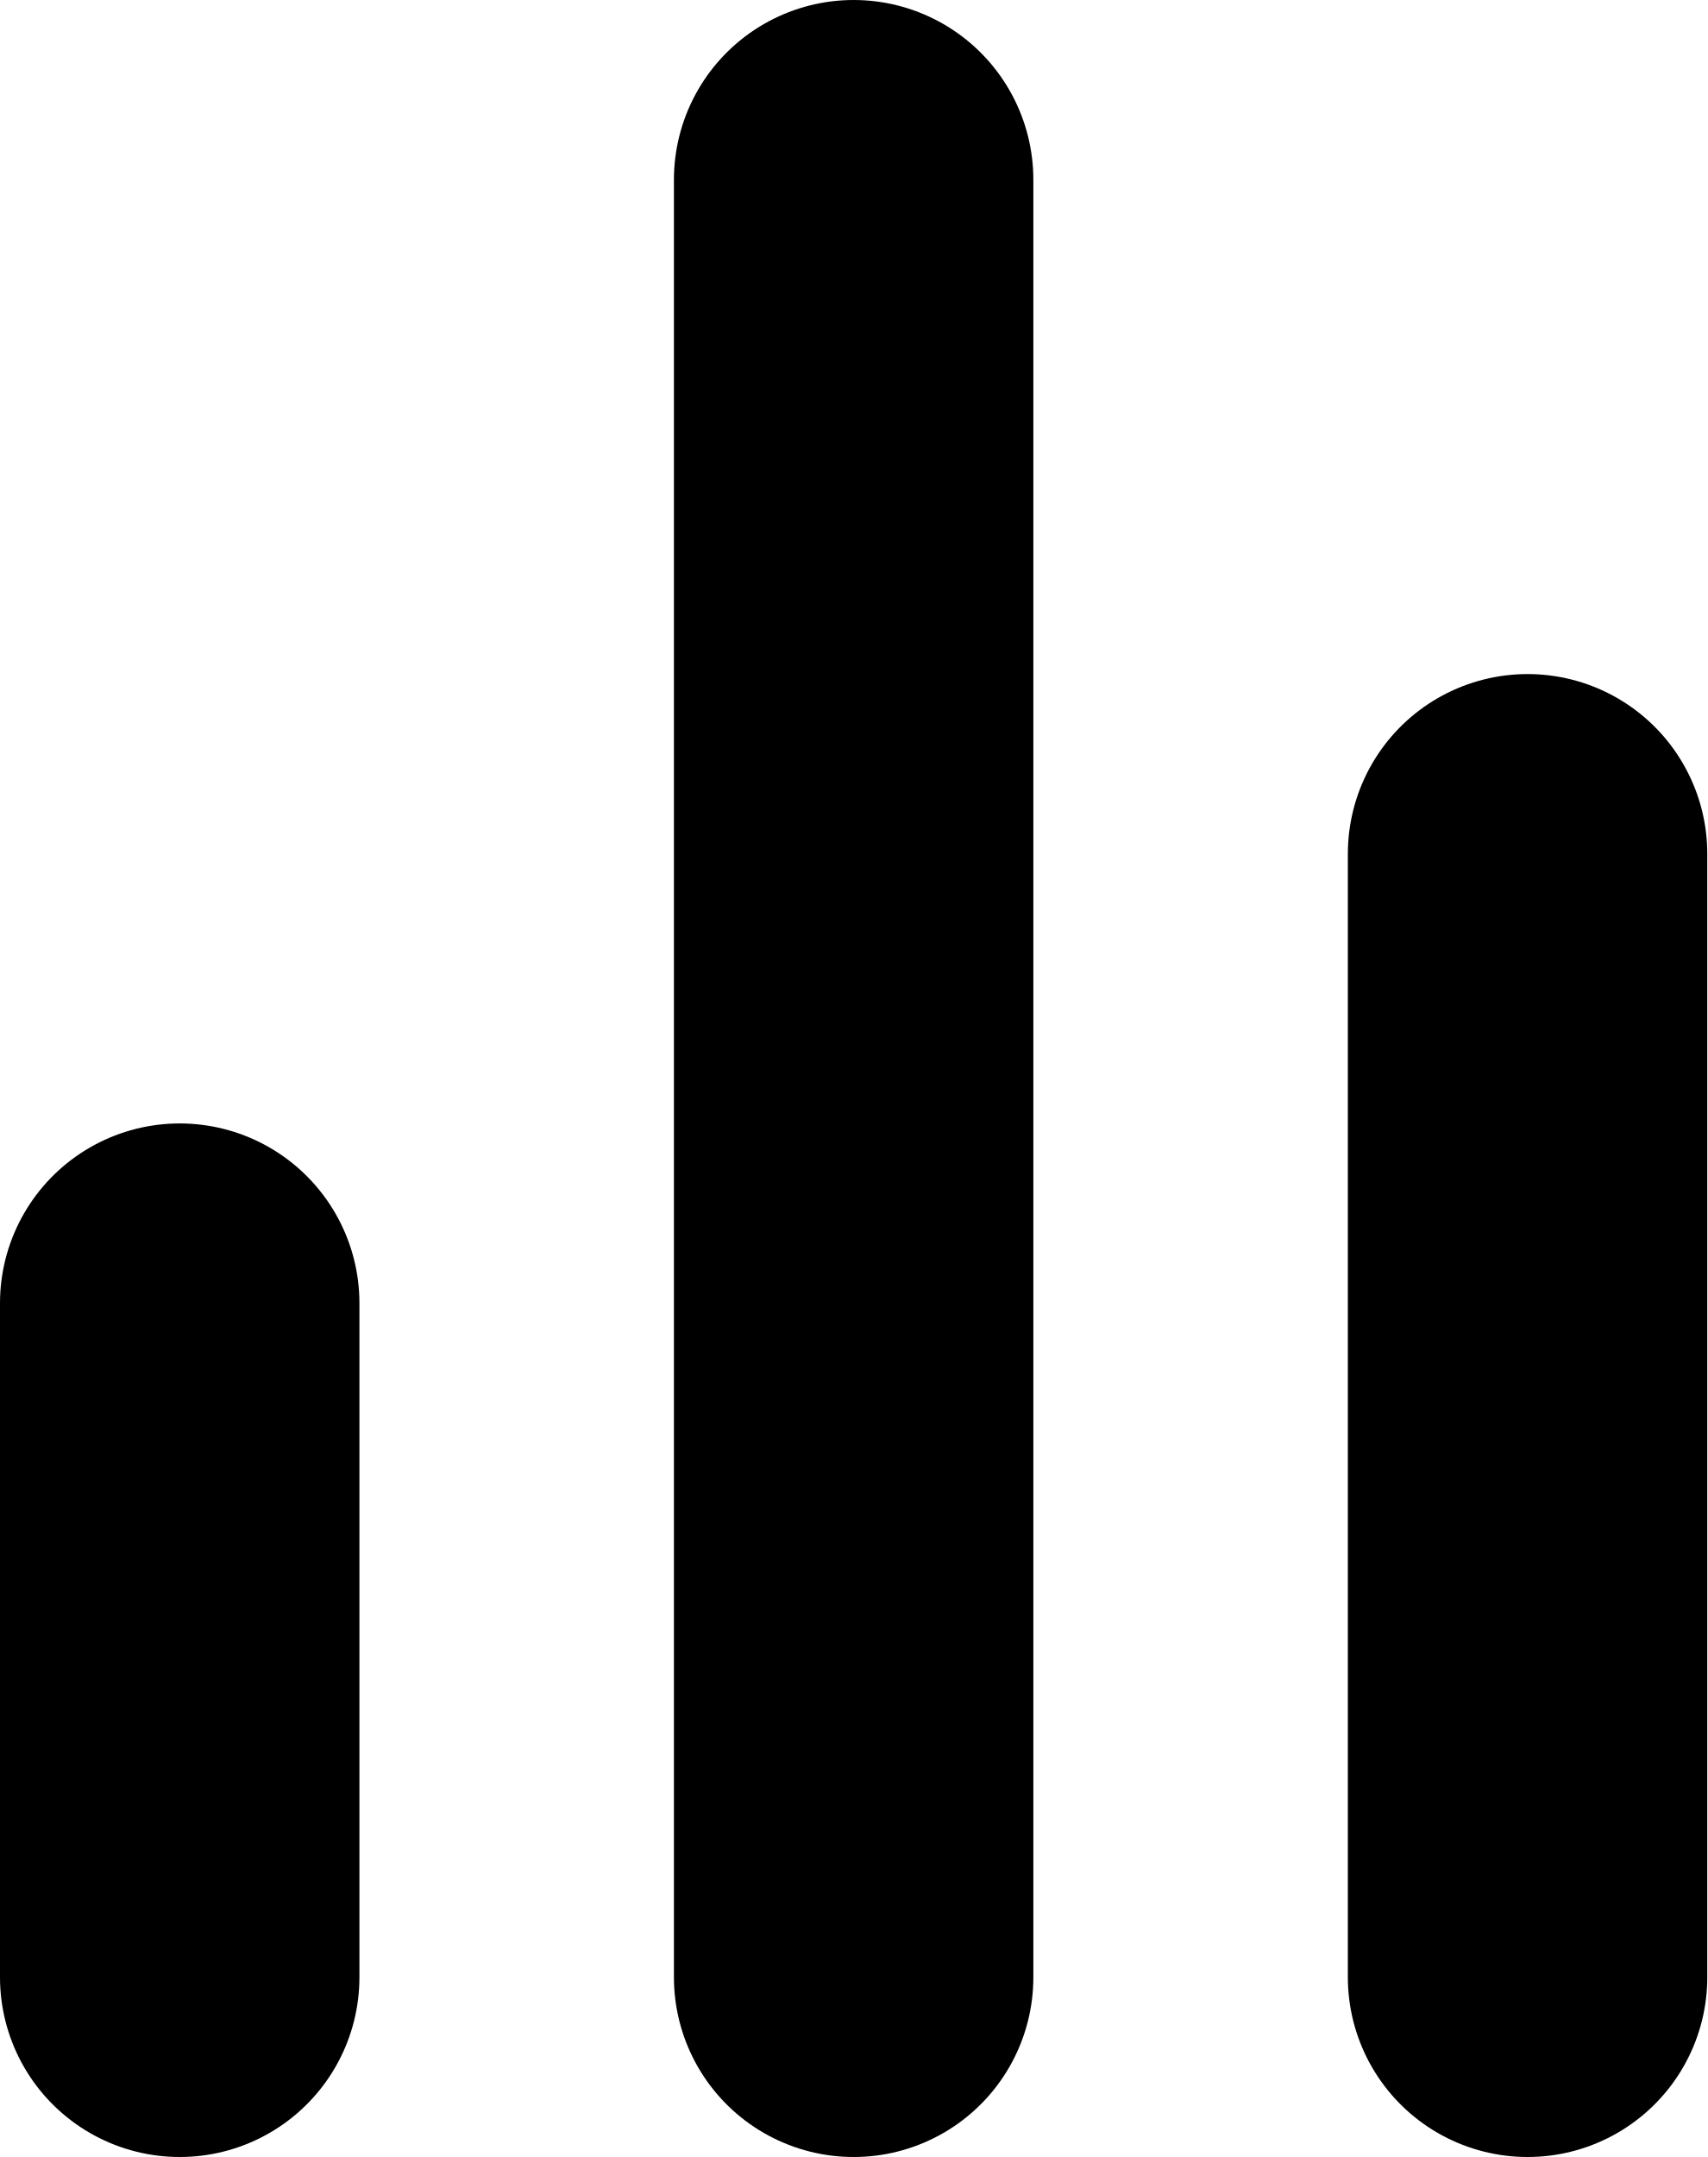
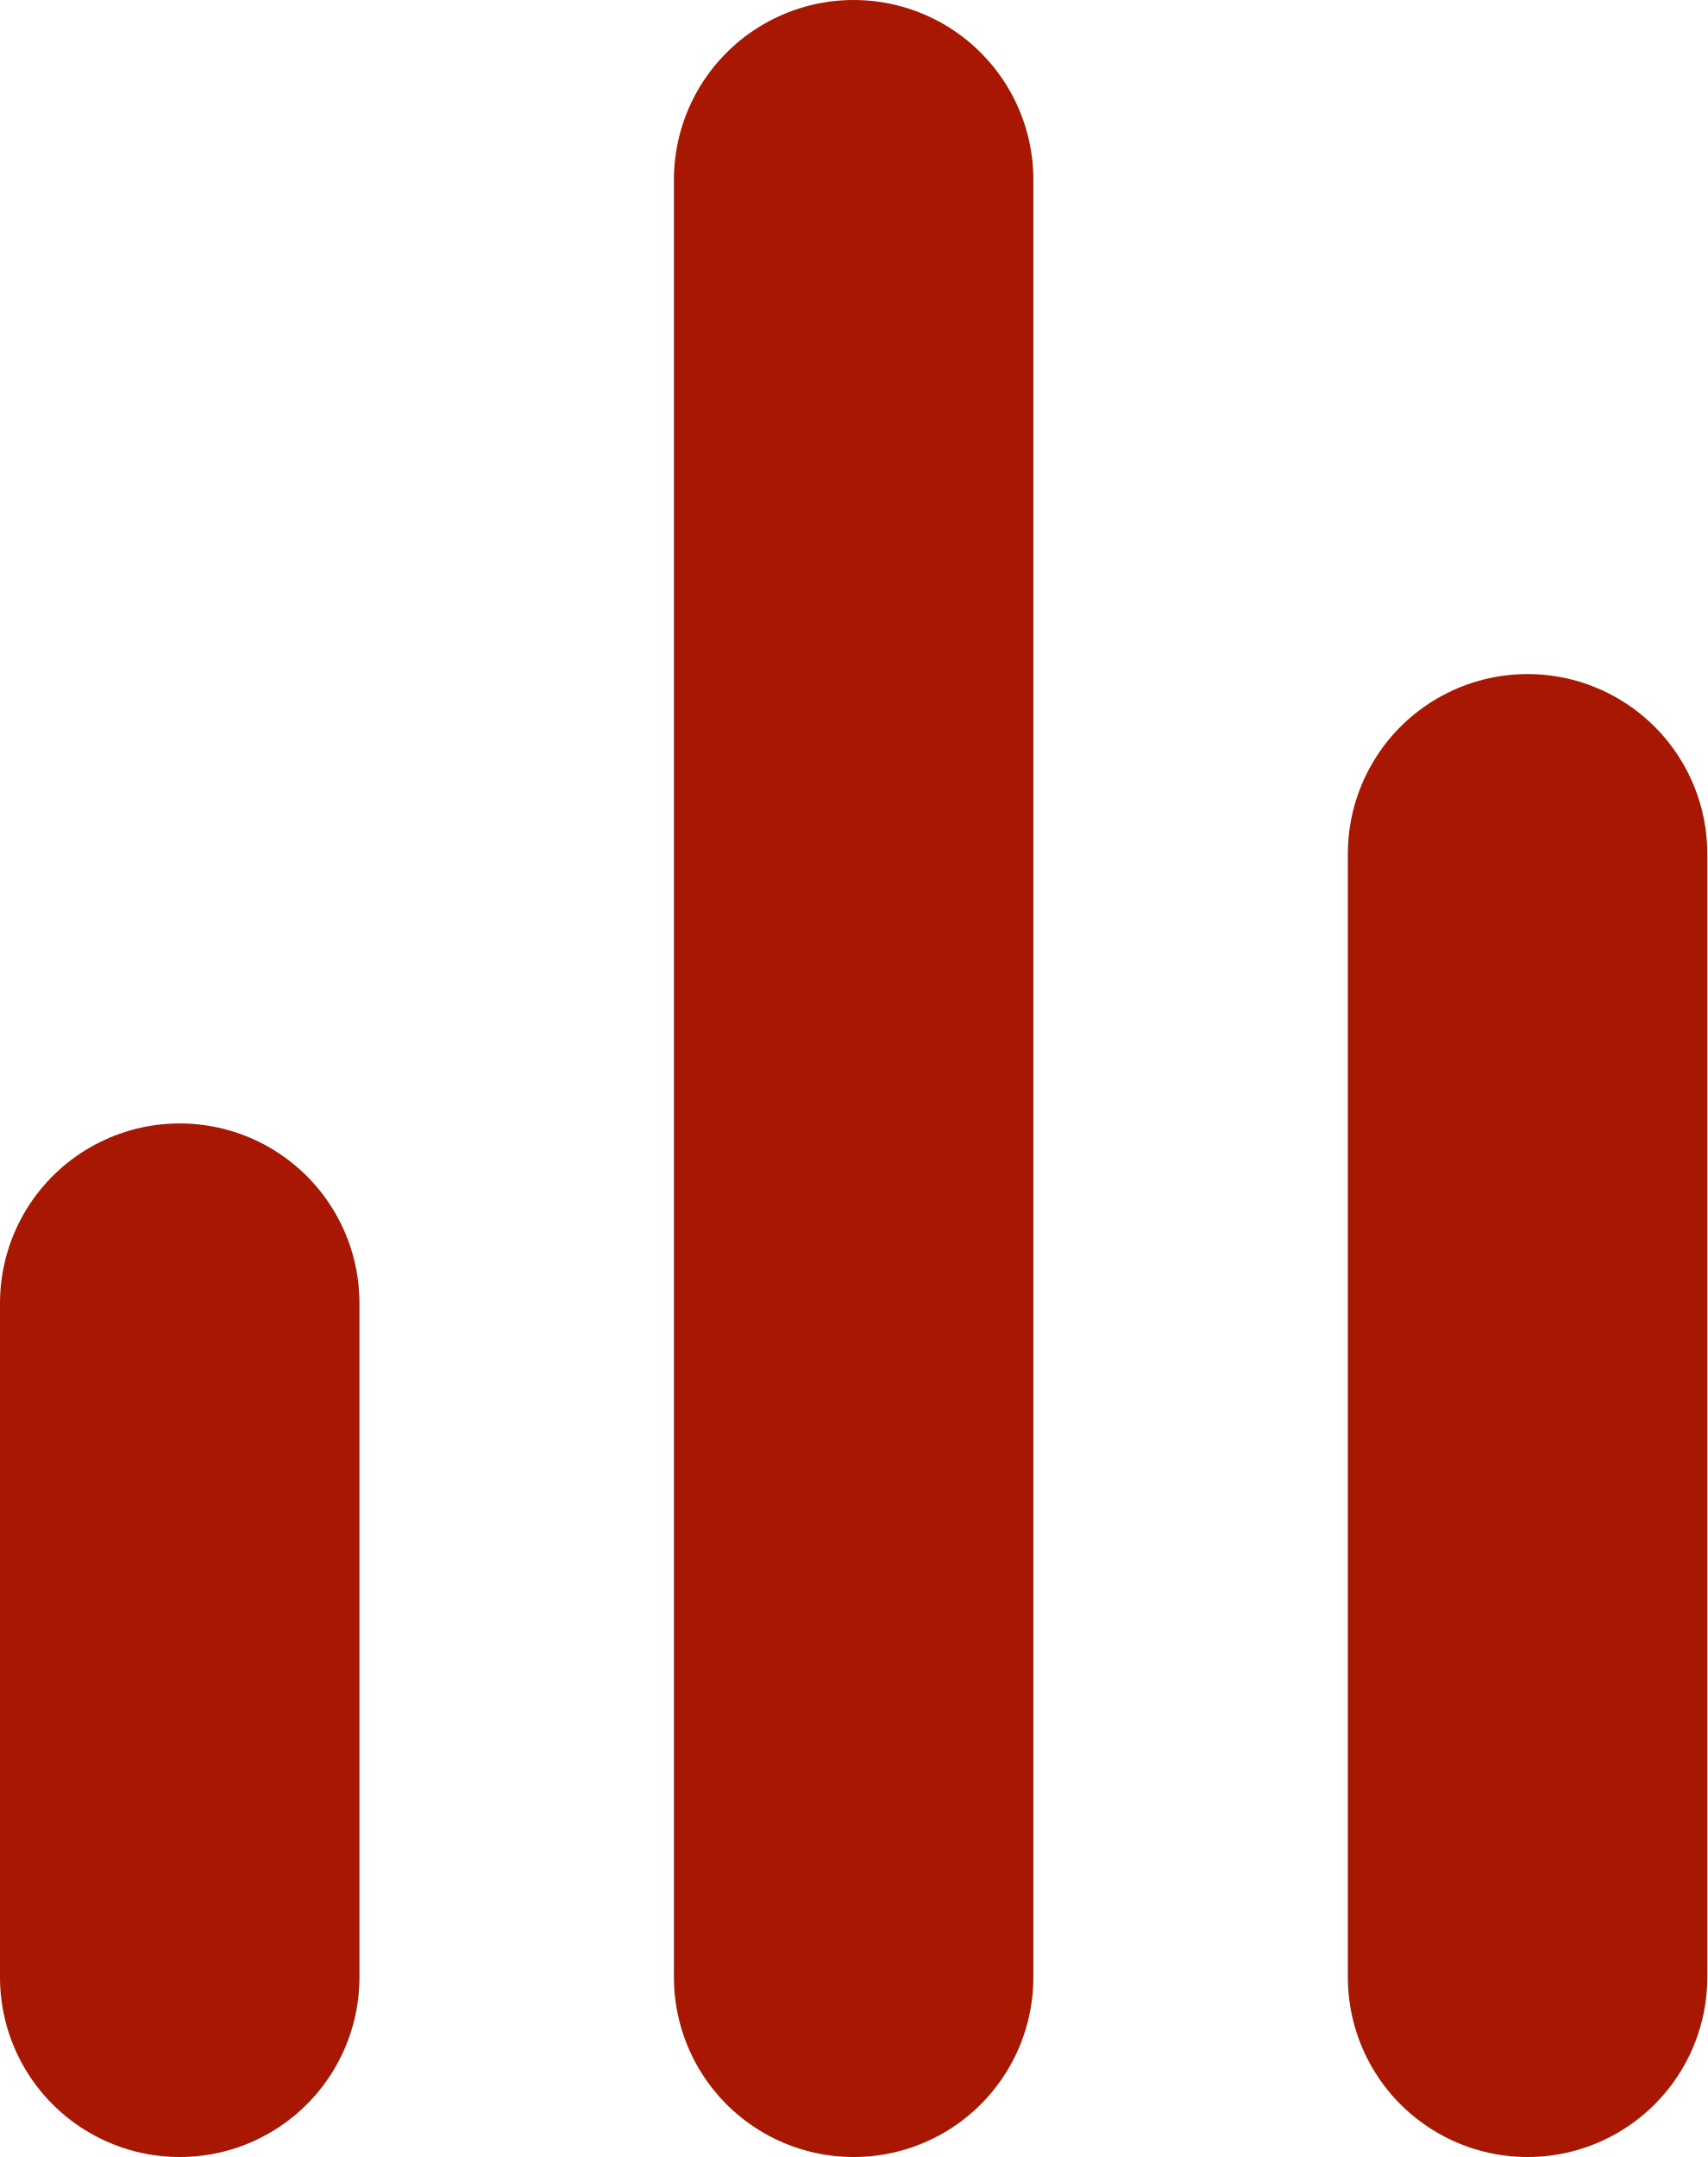
<svg xmlns="http://www.w3.org/2000/svg" width="19" height="24" viewBox="0 0 19 24" fill="none">
-   <path d="M17 22V9.5" stroke="black" stroke-width="4" stroke-linecap="round" stroke-linejoin="round" />
-   <path d="M9.5 22V2" stroke="black" stroke-width="4" stroke-linecap="round" stroke-linejoin="round" />
-   <path d="M2 22V14.5" stroke="black" stroke-width="4" stroke-linecap="round" stroke-linejoin="round" />
+   <path d="M17 22V9.5" stroke="#a71701" stroke-width="4" stroke-linecap="round" stroke-linejoin="round" />
+   <path d="M9.5 22V2" stroke="#a71701" stroke-width="4" stroke-linecap="round" stroke-linejoin="round" />
+   <path d="M2 22V14.5" stroke="#a71701" stroke-width="4" stroke-linecap="round" stroke-linejoin="round" />
</svg>
